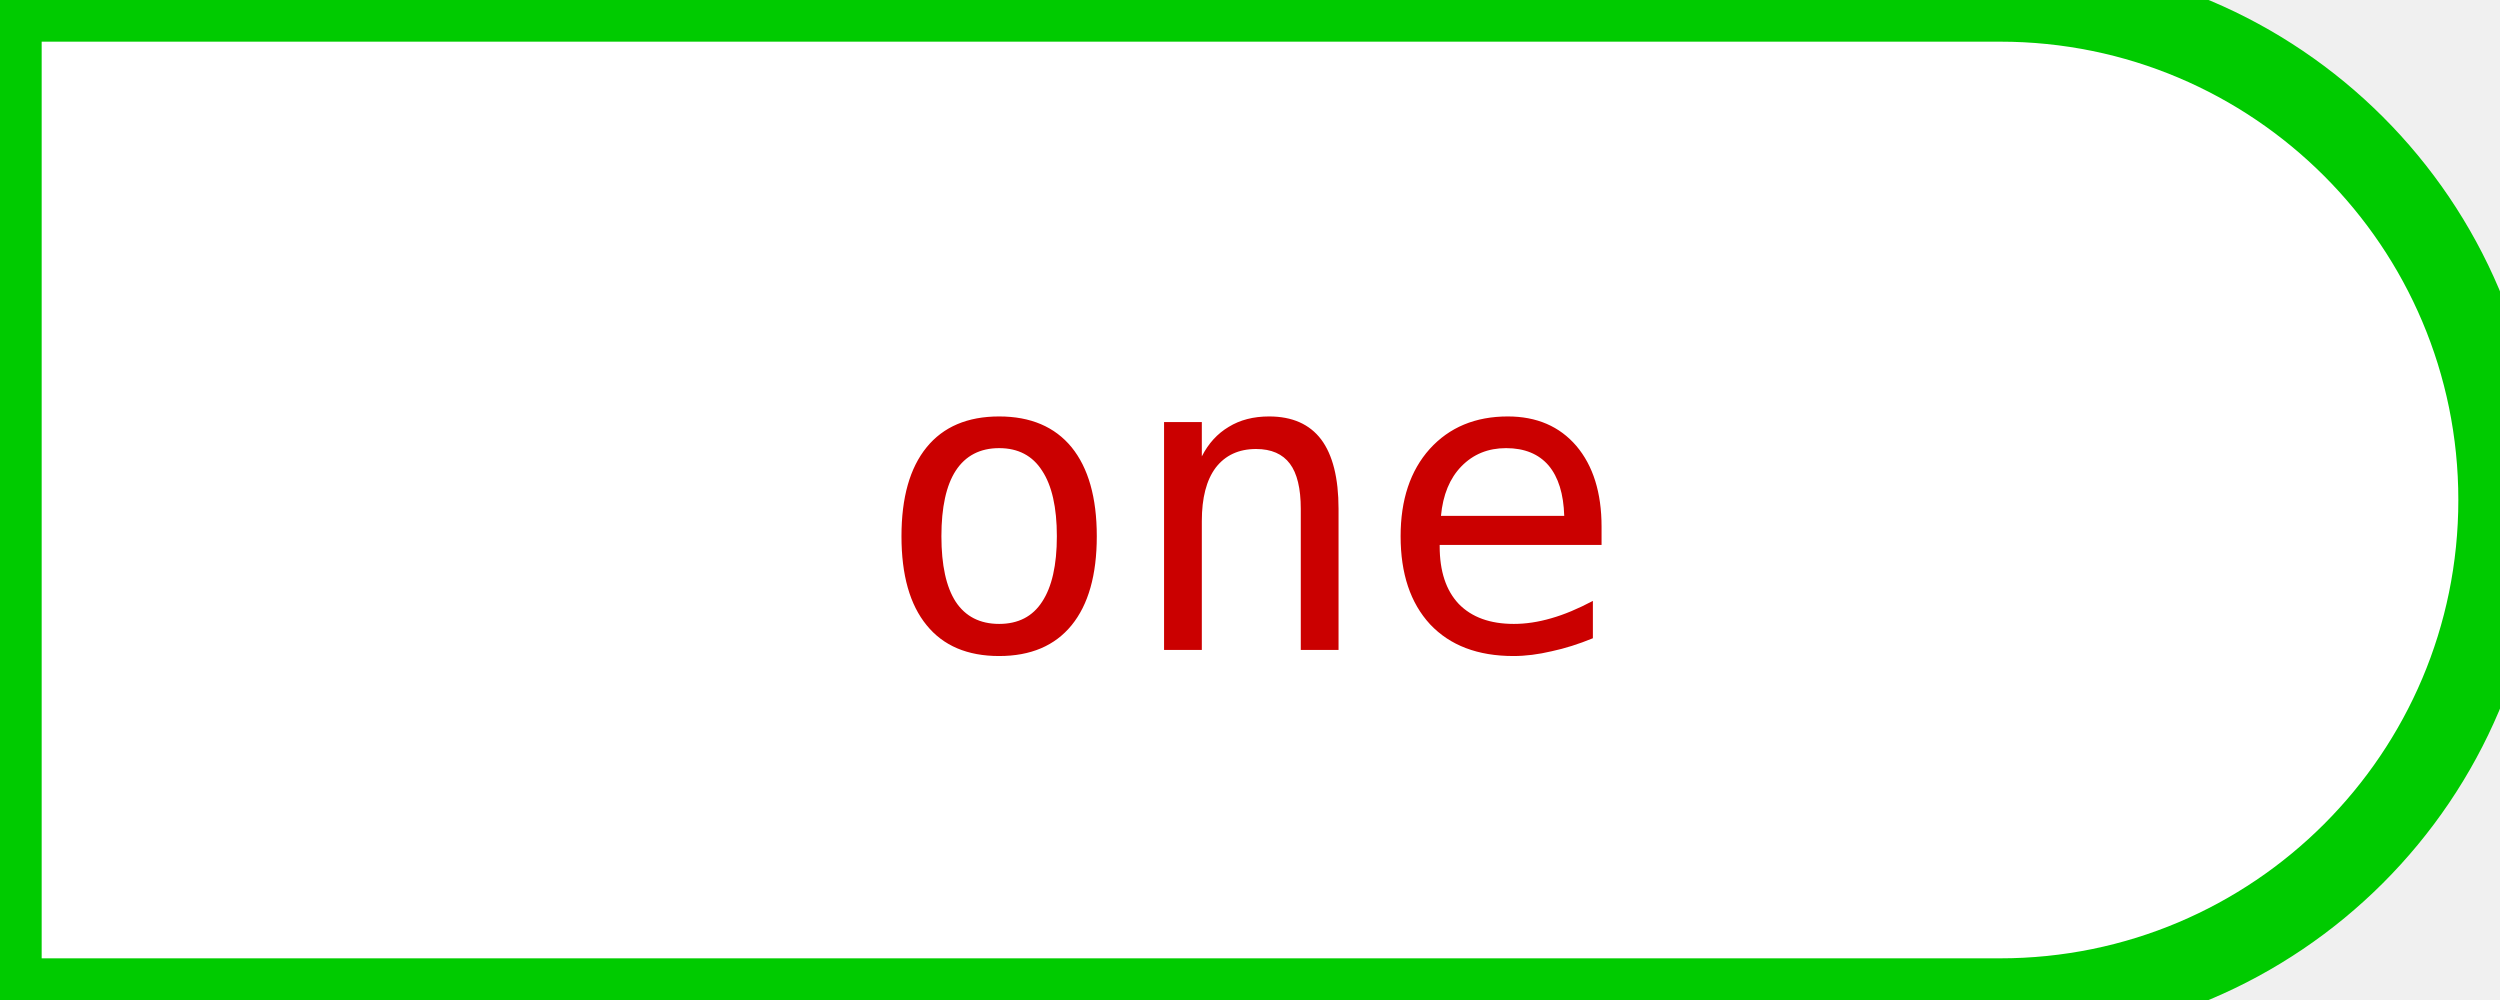
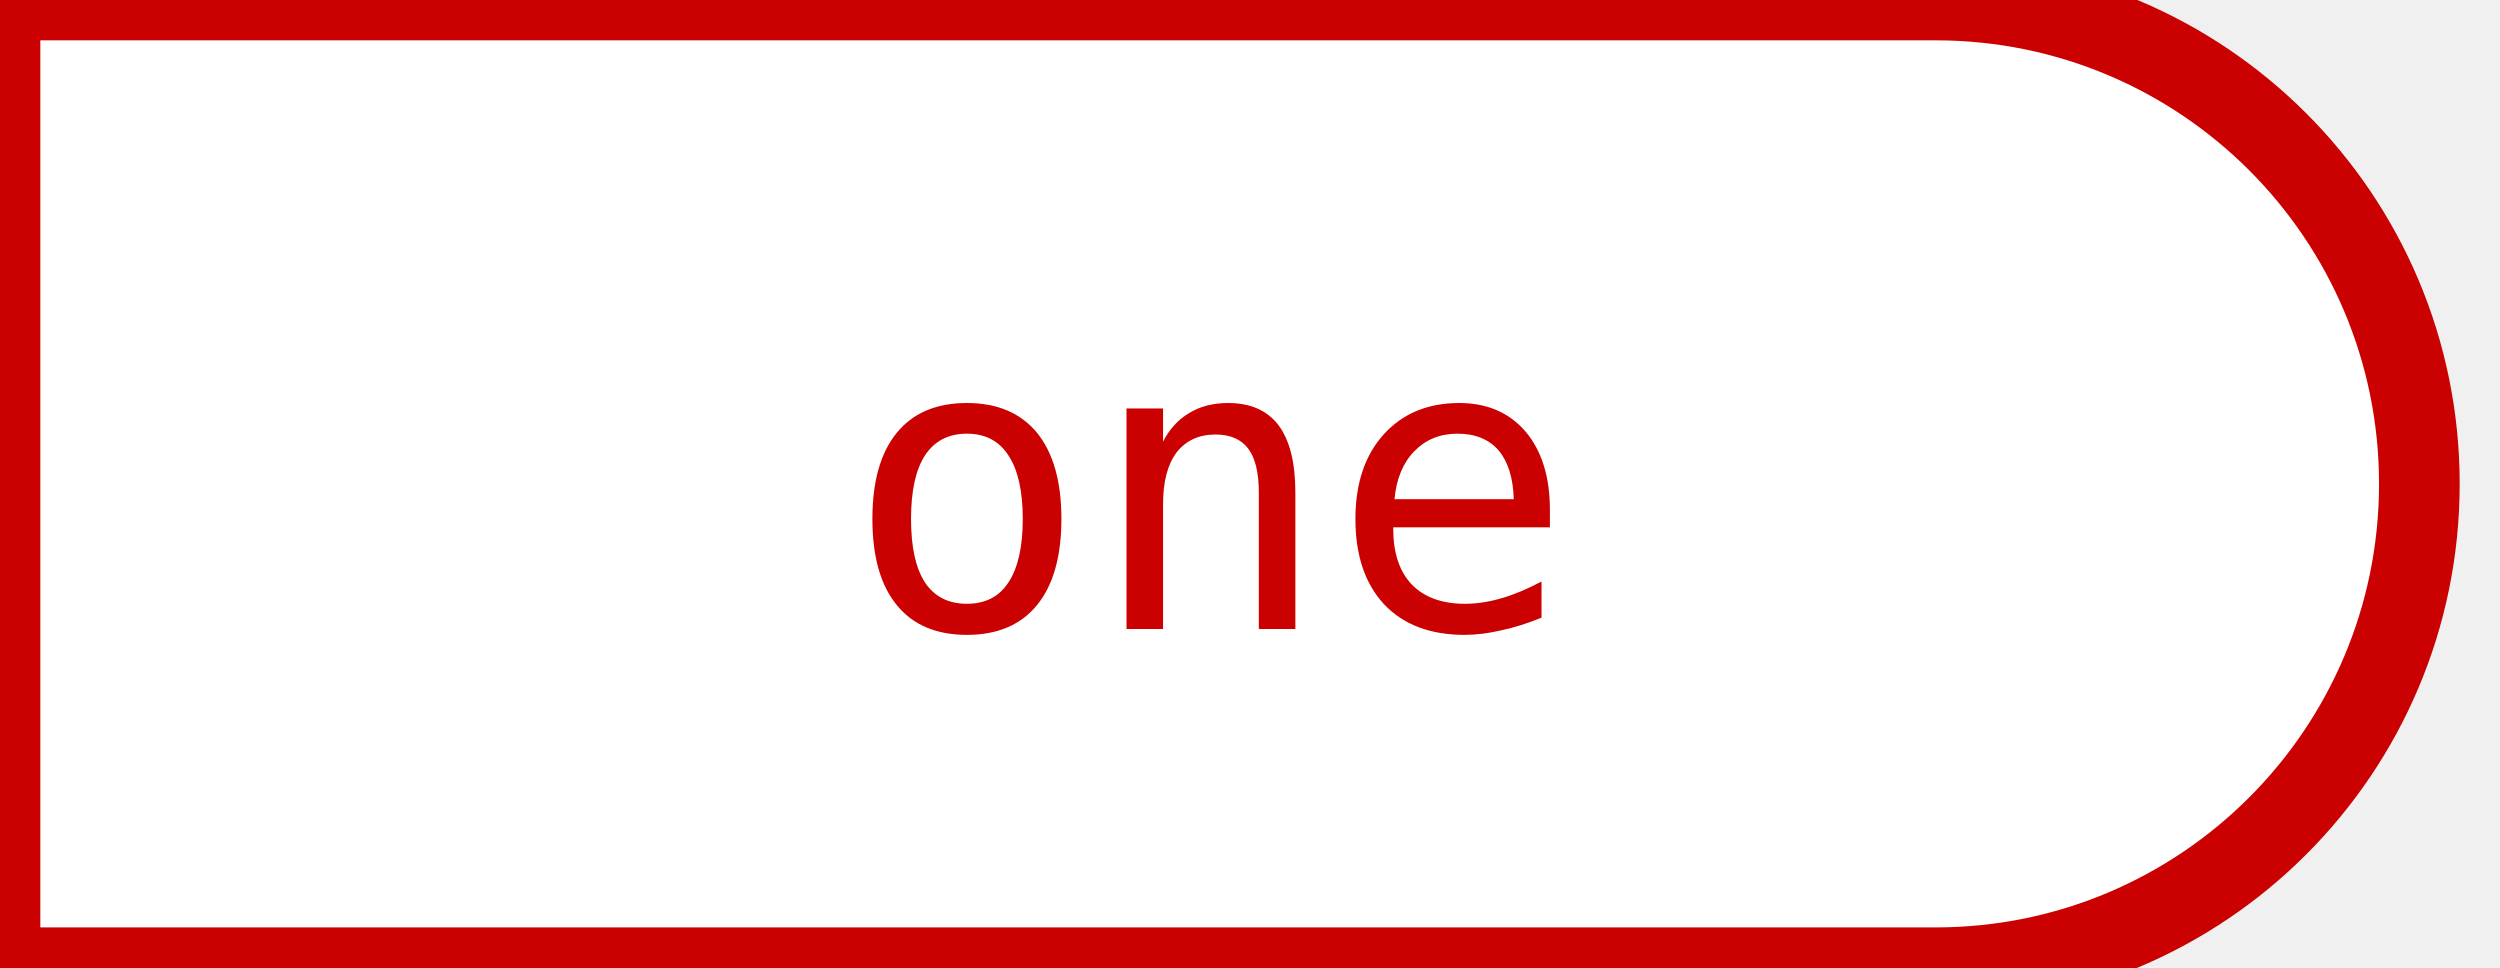
- <svg xmlns="http://www.w3.org/2000/svg" width="90" height="36" class="svg">
-   <path fill="#FFF" stroke-width="3" stroke="#00CB00" d="M0,0 72,0 a18,18 0 1,1 0,36 L0,36z" />
+ <svg xmlns="http://www.w3.org/2000/svg" width="93" height="36" class="svg">
+   <path fill="#FFF" stroke-width="3" stroke="#CB0000" d="M0,0 72,0 a18,18 0 1,1 0,36 L0,36z" />
  <text fill="#CB0000" x="45" y="23.4" font-family="DejaVu Sans Mono, Source code variable, monospace" text-anchor="middle" font-size="15">one</text>
</svg>
